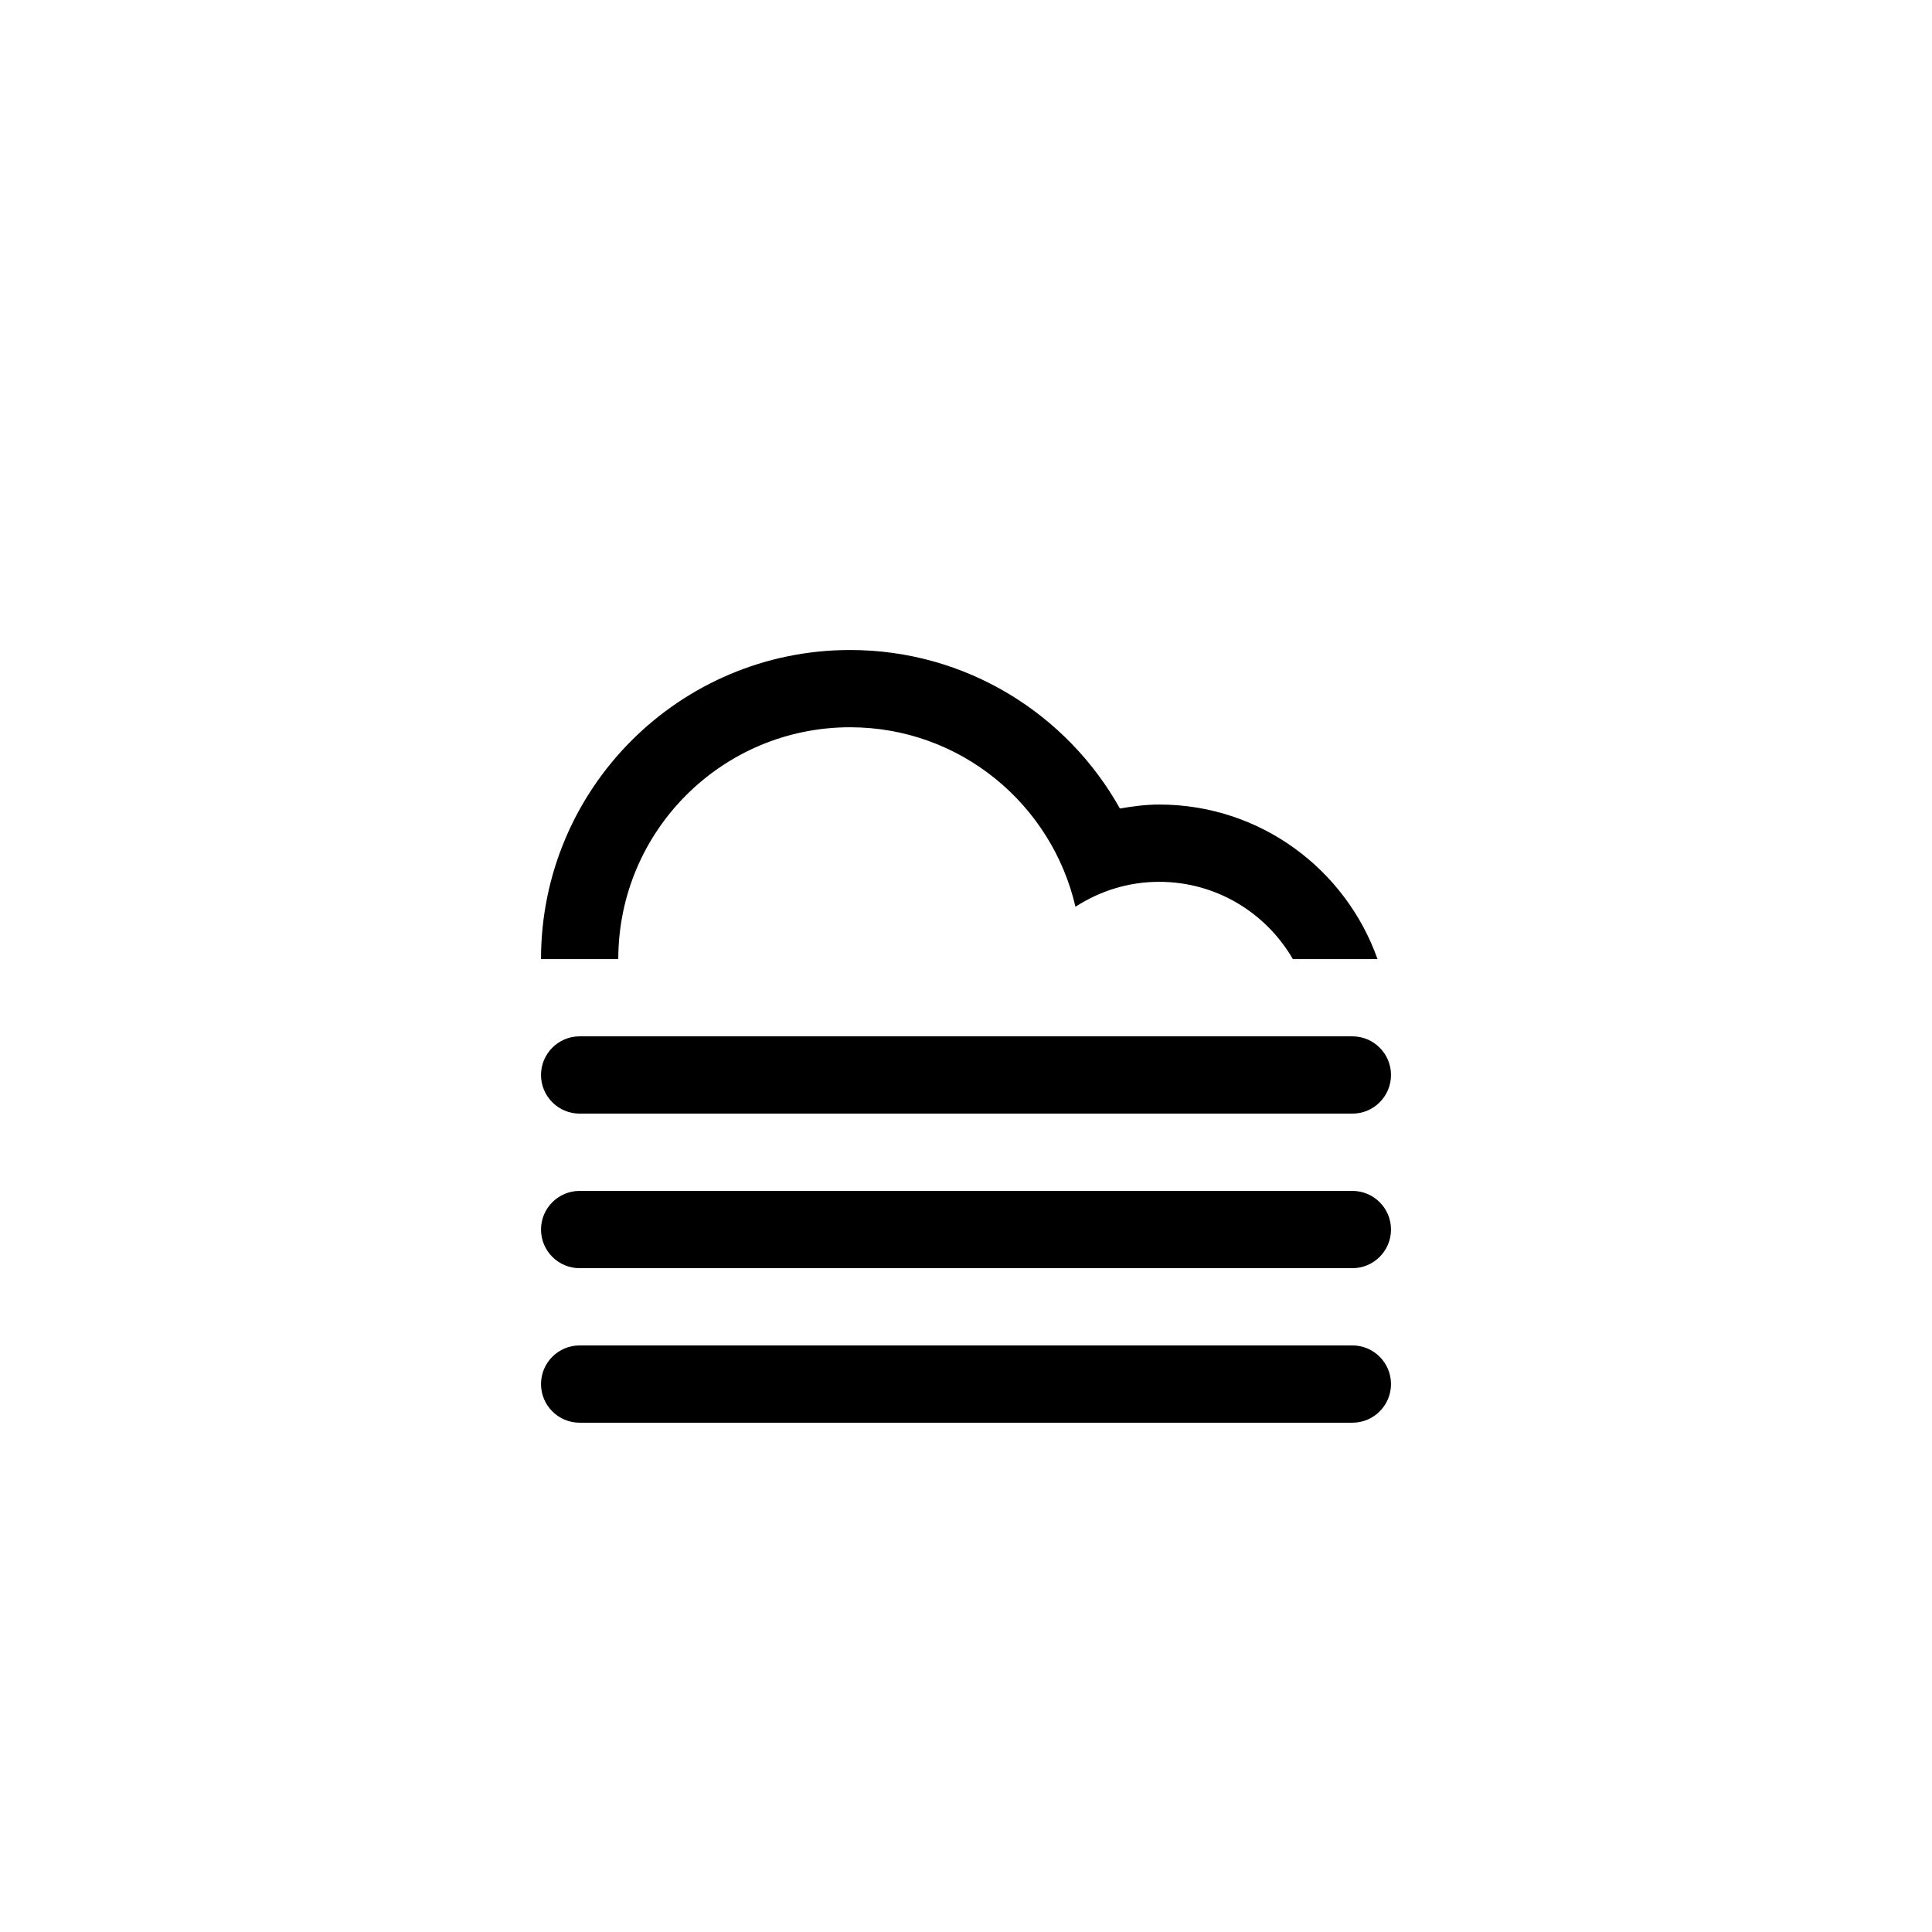
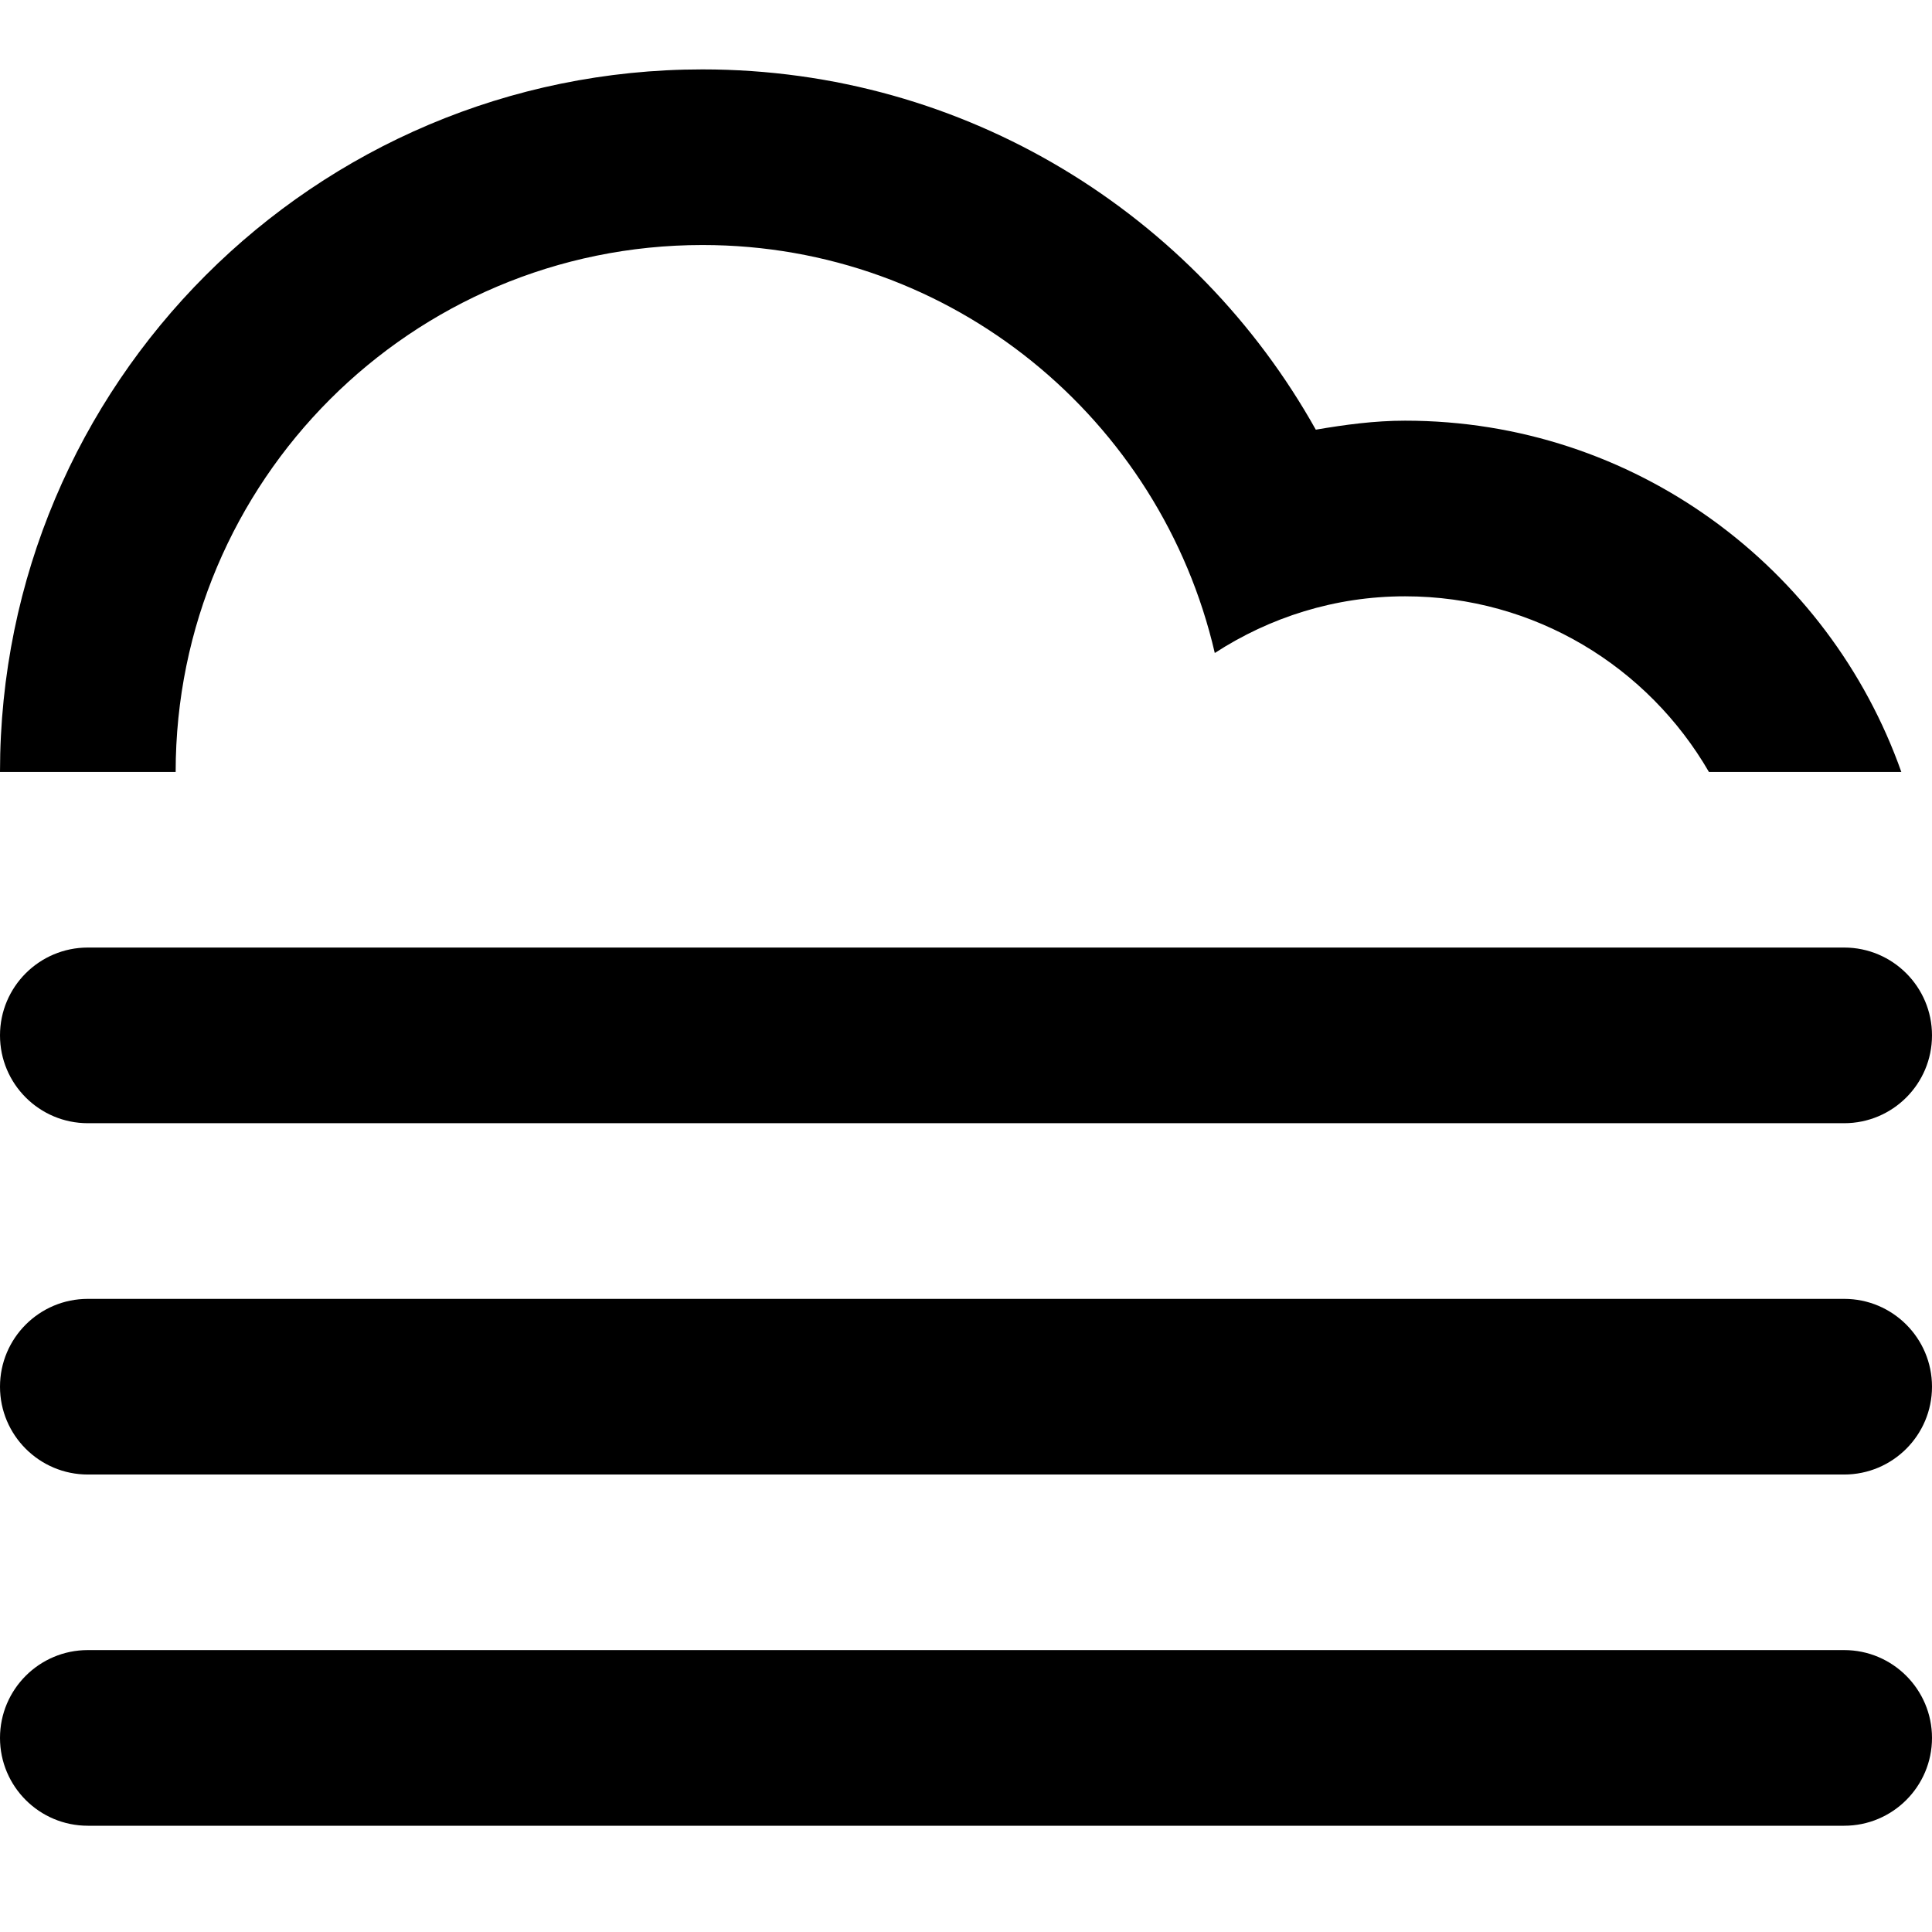
<svg xmlns="http://www.w3.org/2000/svg" version="1.1" id="Layer_1" x="0px" y="0px" width="100px" height="100px" viewBox="0 0 100 100" enable-background="new 0 0 100 100" xml:space="preserve">
-   <path fill-rule="evenodd" clip-rule="evenodd" d="M69.998,65.641H30.003c-1.104,0-2-0.896-2-2c0-1.105,0.896-2,2-2h39.995  c1.104,0,2,0.895,2,2C71.998,64.744,71.103,65.641,69.998,65.641z M69.998,57.641H30.003c-1.104,0-2-0.895-2-2c0-1.104,0.896-2,2-2  h39.995c1.104,0,2,0.896,2,2C71.998,56.746,71.103,57.641,69.998,57.641z M59.999,45.643c-1.601,0-3.083,0.48-4.333,1.291  c-1.232-5.317-5.974-9.291-11.665-9.291c-6.626,0-11.998,5.373-11.998,12h-4c0-8.835,7.163-15.999,15.998-15.999  c6.004,0,11.229,3.312,13.965,8.204c0.664-0.113,1.337-0.205,2.033-0.205c5.222,0,9.652,3.342,11.301,8h-4.381  C65.535,47.253,62.958,45.643,59.999,45.643z M30.003,69.639h39.995c1.104,0,2,0.896,2,2c0,1.105-0.896,2-2,2H30.003  c-1.104,0-2-0.895-2-2C28.003,70.535,28.898,69.639,30.003,69.639z" />
+   <defs id="defs3039" />
+   <path clip-rule="evenodd" d="M 95.454,76.321 H 4.546 C 2.037,76.321 0,74.284 0,71.775 0,69.263 2.037,67.229 4.546,67.229 H 95.454 c 2.509,0 4.546,2.034 4.546,4.546 0,2.507 -2.034,4.546 -4.546,4.546 z m 0,-18.184 H 4.546 C 2.037,58.137 0,56.102 0,53.591 0,51.081 2.037,49.045 4.546,49.045 H 95.454 c 2.509,0 4.546,2.037 4.546,4.546 0,2.512 -2.034,4.546 -4.546,4.546 z M 72.726,30.865 c -3.639,0 -7.008,1.091 -9.849,2.934 C 60.077,21.714 49.299,12.682 36.363,12.682 c -15.061,0 -27.271,12.213 -27.271,27.276 H 0 C 0,19.876 16.281,3.592 36.363,3.592 c 13.647,0 25.523,7.528 31.742,18.648 1.509,-0.257 3.039,-0.466 4.621,-0.466 11.87,0 21.939,7.596 25.687,18.184 h -9.958 C 85.31,34.525 79.452,30.865 72.726,30.865 z M 4.546,85.408 H 95.454 C 97.963,85.408 100,87.445 100,89.954 100,92.466 97.963,94.5 95.454,94.5 H 4.546 C 2.037,94.5 0,92.466 0,89.954 0,87.445 2.034,85.408 4.546,85.408 z" id="path3035" style="fill-rule:evenodd" />
</svg>
